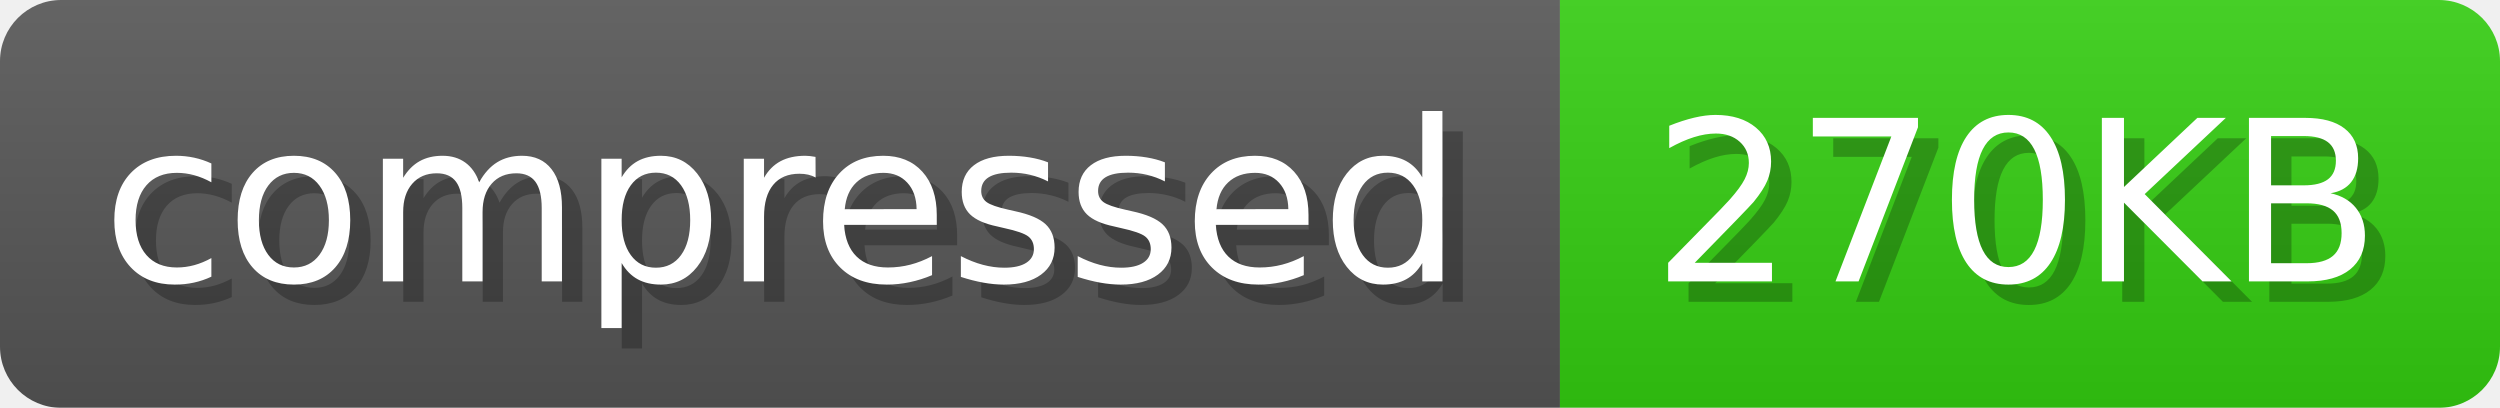
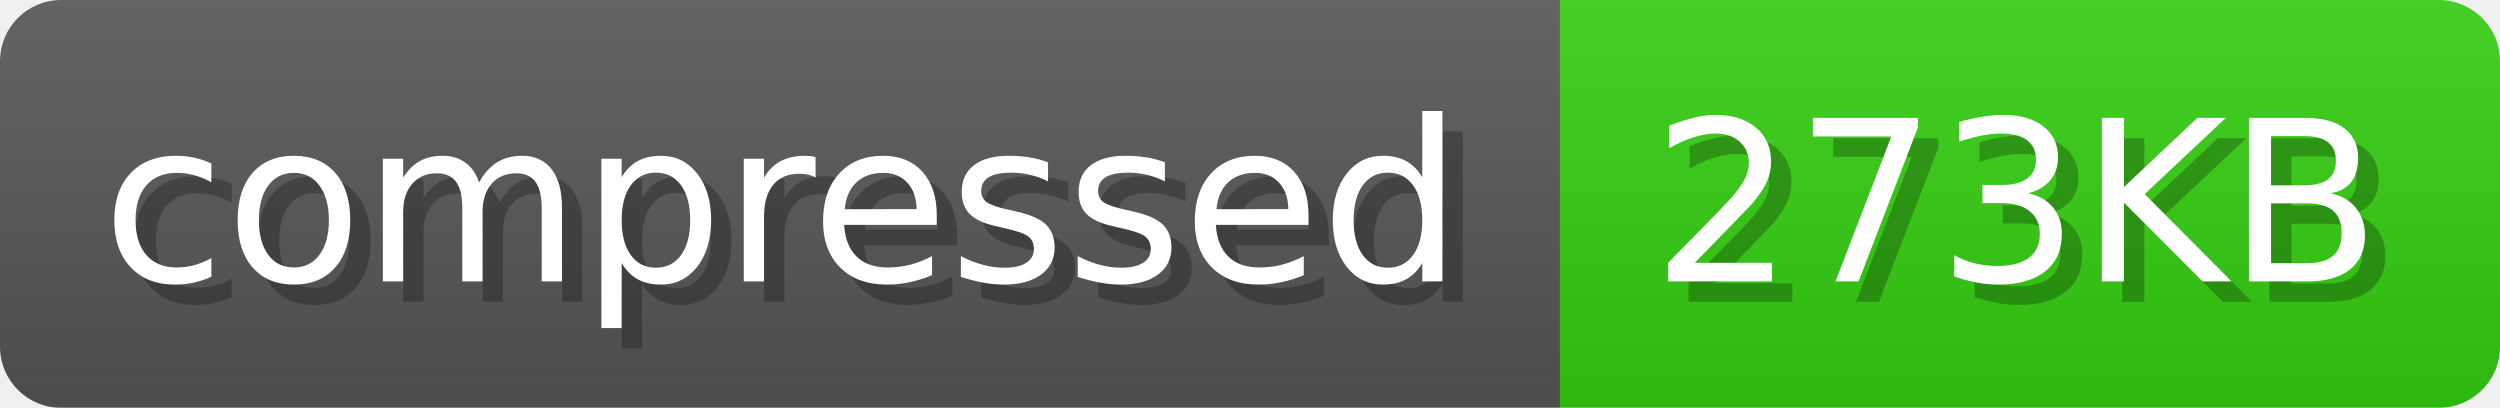
- <svg xmlns="http://www.w3.org/2000/svg" width="122.6" height="20" viewBox="0 0 1226 200" role="img" aria-label="compressed: 270KB">
-   <linearGradient id="xHmEr" x2="0" y2="100%">
+ <svg xmlns="http://www.w3.org/2000/svg" width="122.6" height="20" viewBox="0 0 1226 200" role="img" aria-label="compressed: 273KB">
+   <linearGradient id="VZSZS" x2="0" y2="100%">
    <stop offset="0" stop-opacity=".1" stop-color="#EEE" />
    <stop offset="1" stop-opacity=".1" />
  </linearGradient>
-   <mask id="STDAW">
+   <mask id="fBbRf">
    <rect width="1226" height="200" rx="30" fill="#FFF" />
  </mask>
-   <g mask="url(#STDAW)">
+   <g mask="url(#fBbRf)">
    <rect width="765" height="200" fill="#555" />
    <rect width="461" height="200" fill="#3C1" x="765" />
-     <rect width="1226" height="200" fill="url(#xHmEr)" />
+     <rect width="1226" height="200" fill="url(#VZSZS)" />
  </g>
  <g aria-hidden="true" fill="#fff" text-anchor="start" font-family="Verdana,DejaVu Sans,sans-serif" font-size="110">
    <text x="60" y="148" textLength="665" fill="#000" opacity="0.25">compressed</text>
    <text x="50" y="138" textLength="665">compressed</text>
-     <text x="820" y="148" textLength="361" fill="#000" opacity="0.25">270KB</text>
-     <text x="810" y="138" textLength="361">270KB</text>
+     <text x="820" y="148" textLength="361" fill="#000" opacity="0.25">273KB</text>
+     <text x="810" y="138" textLength="361">273KB</text>
  </g>
</svg>
